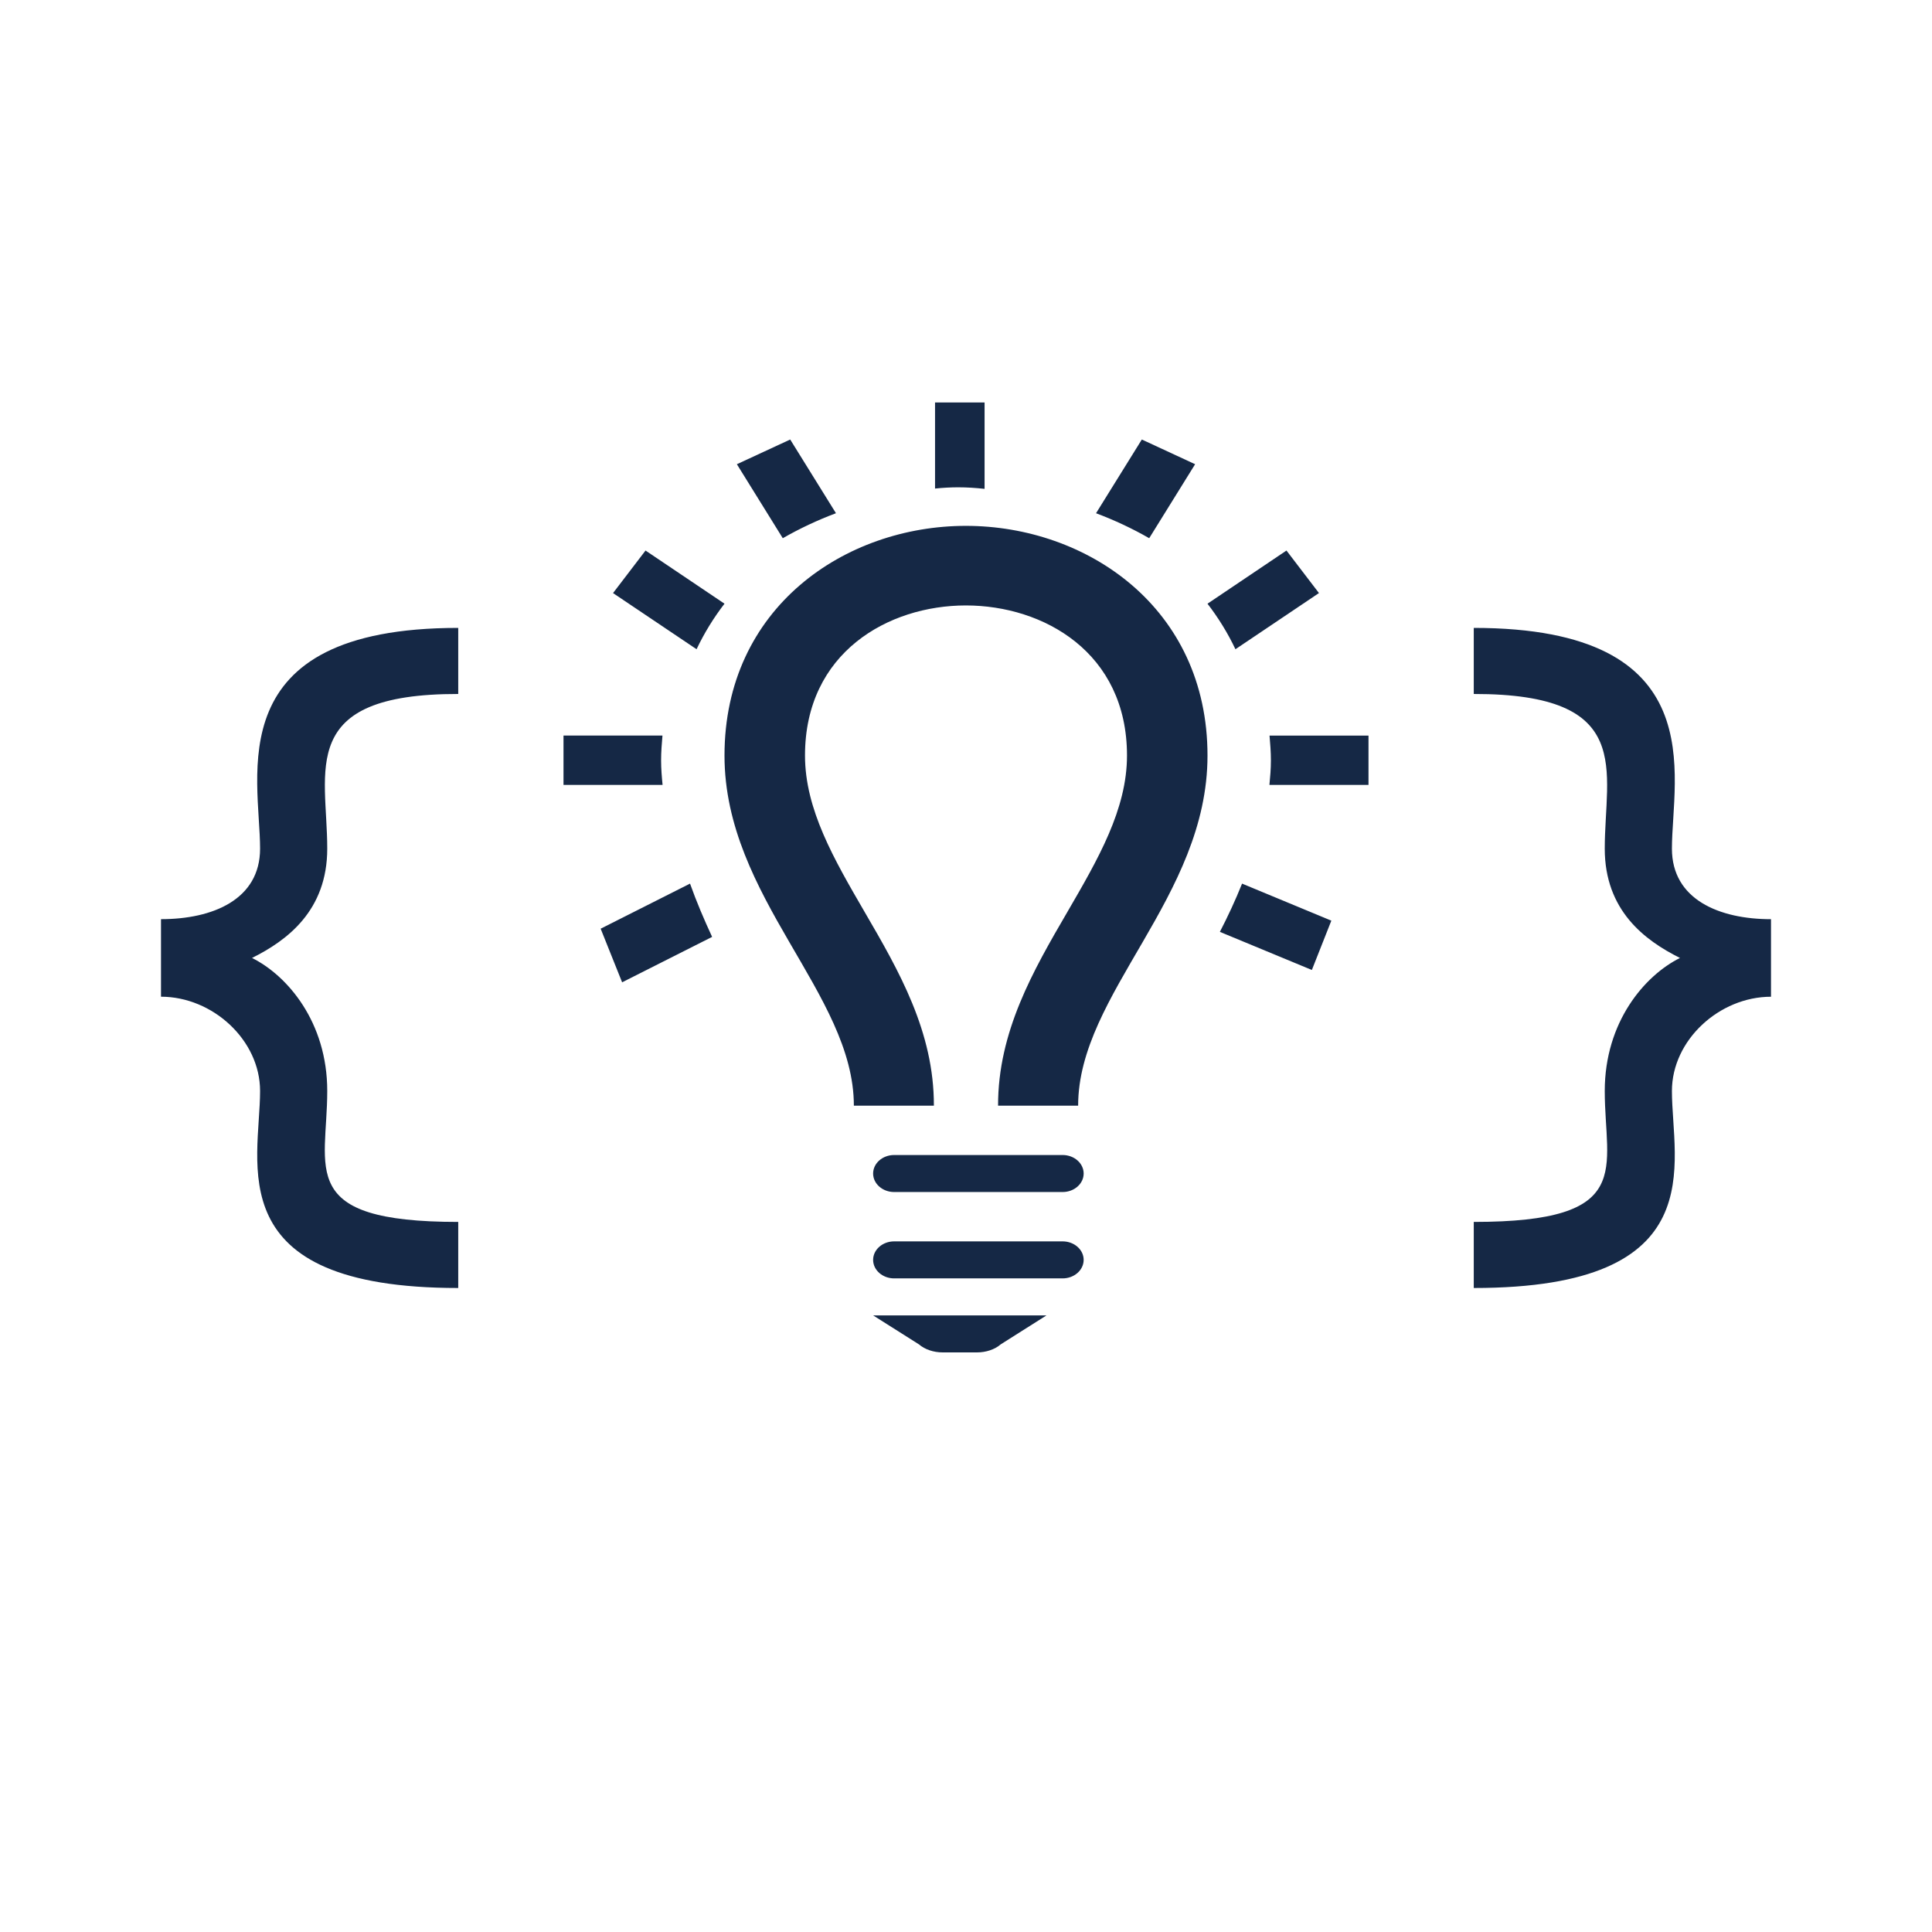
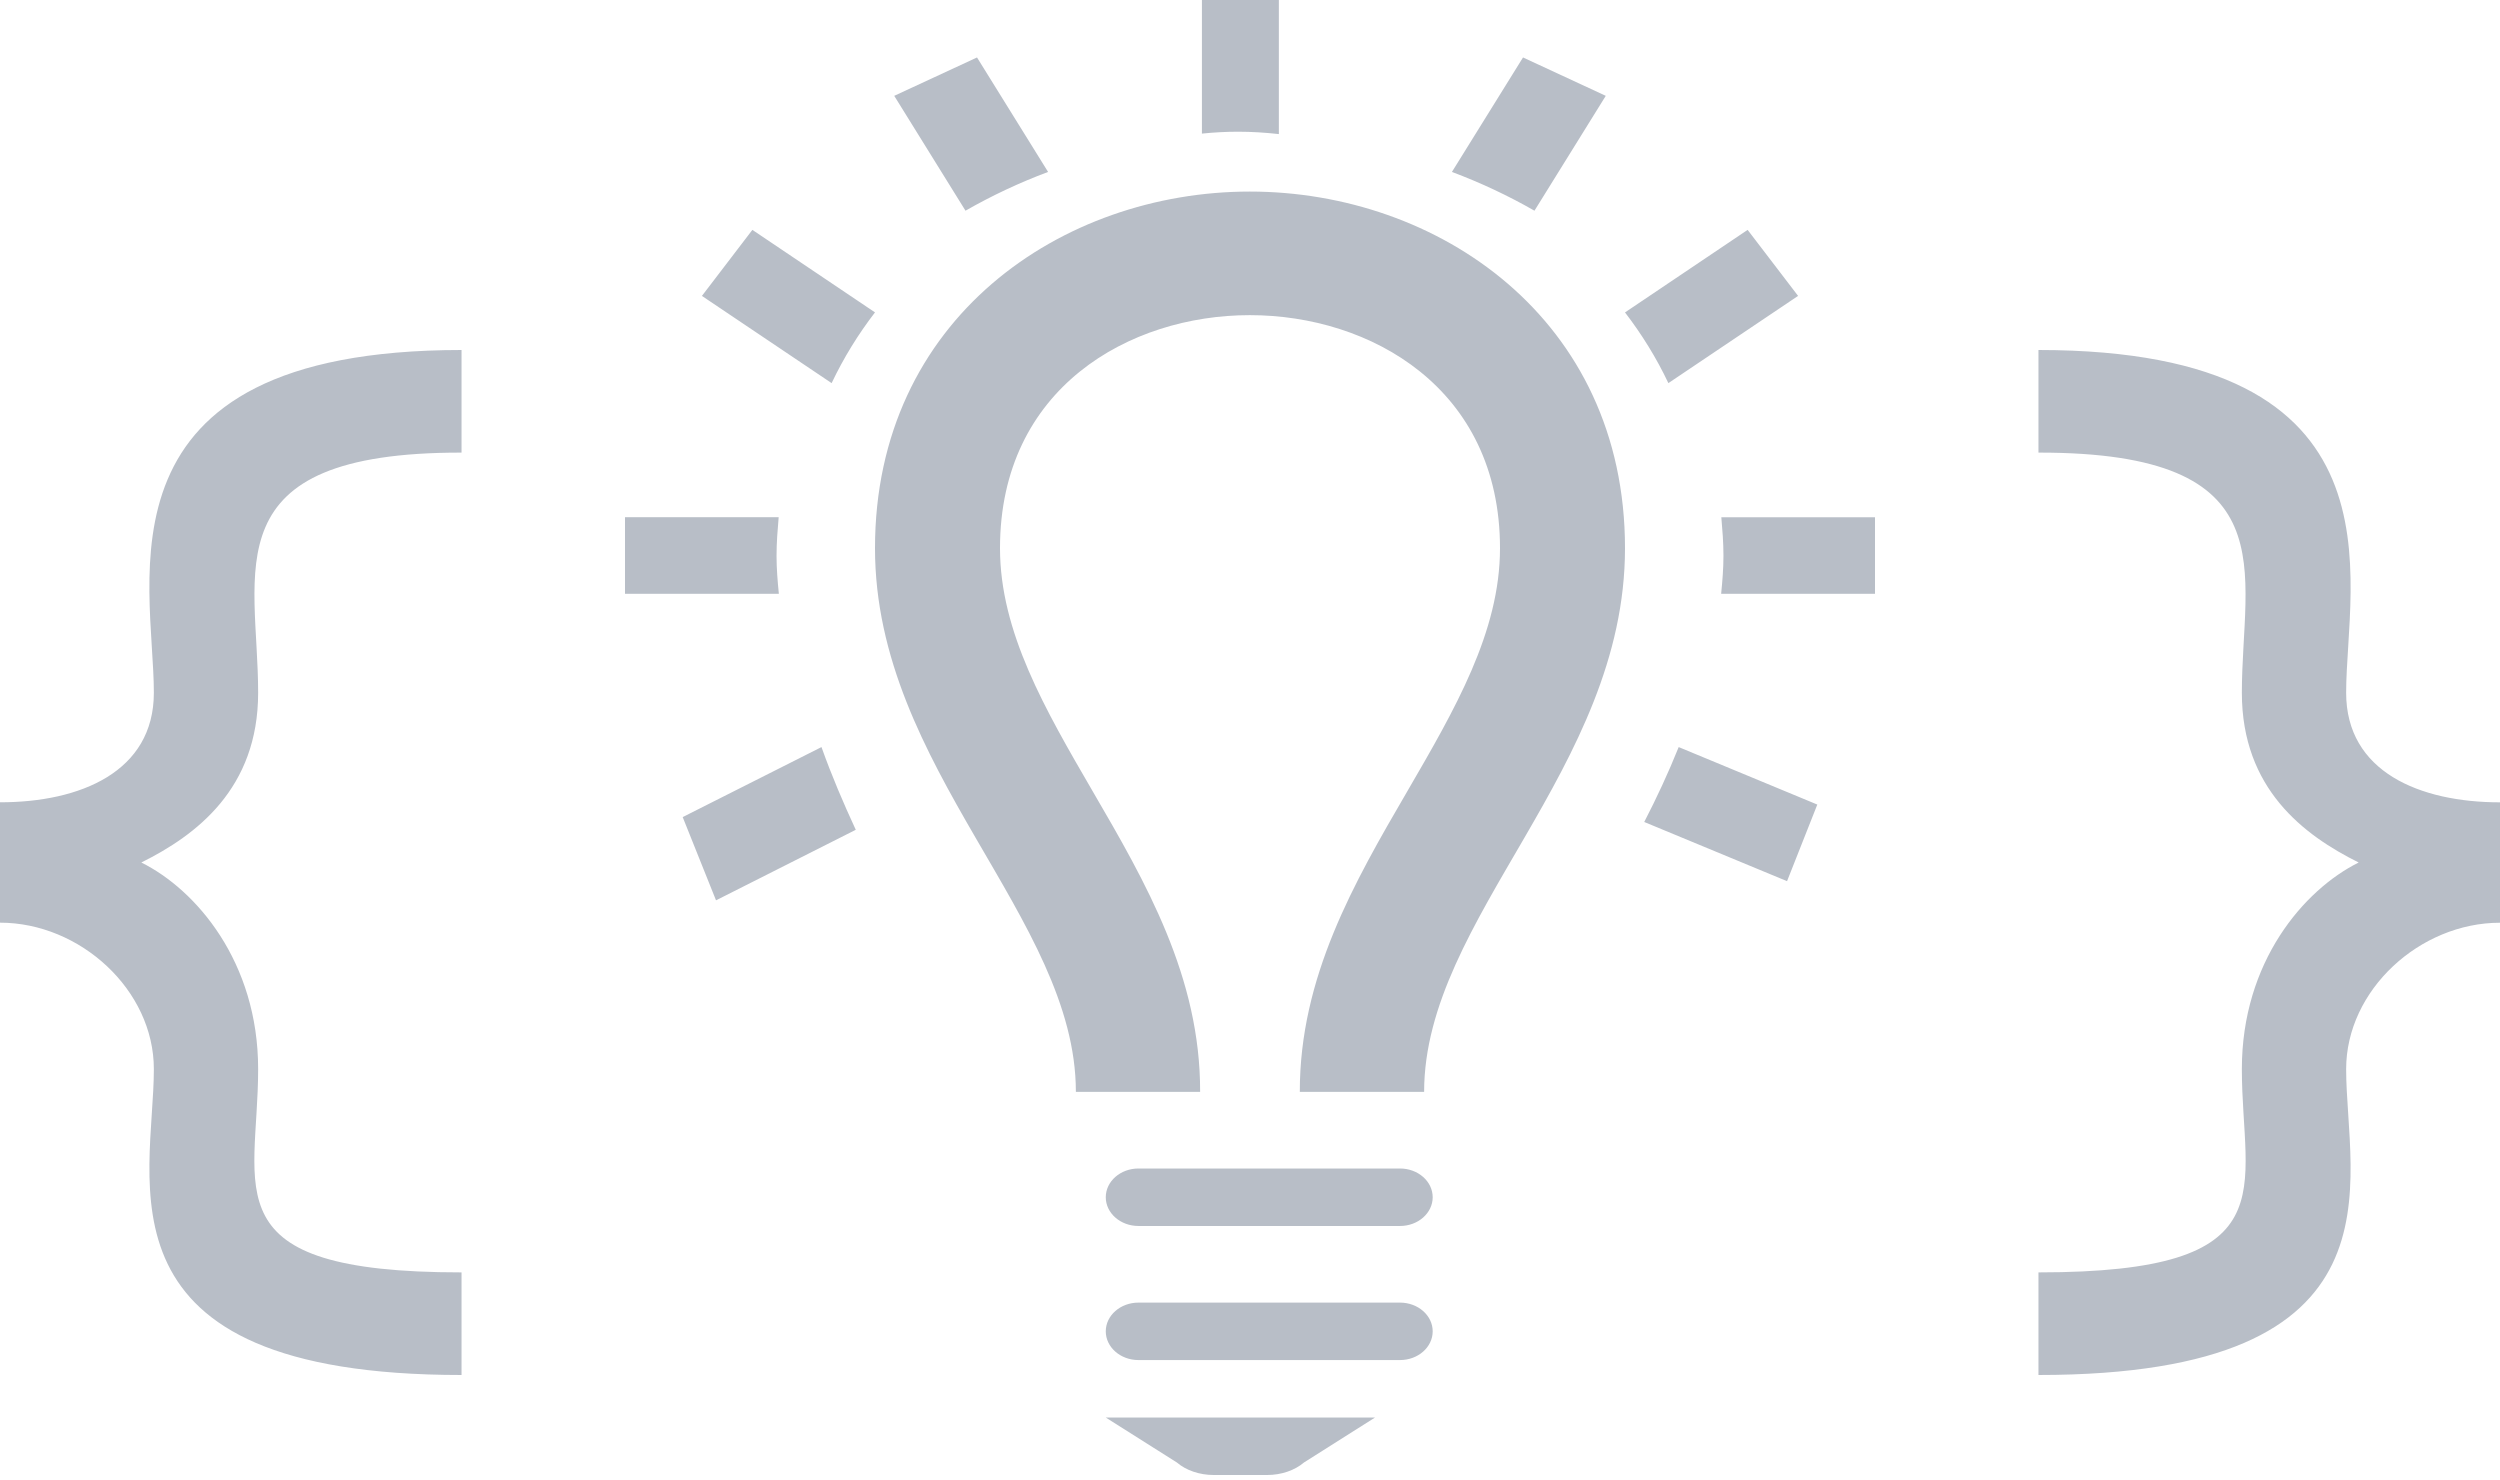
- <svg xmlns="http://www.w3.org/2000/svg" width="120" height="120" viewBox="0 0 120 120">
-   <g fill="#152845" transform="translate(10 25)">
-     <path d="M100 32.093L100 36.909C96.796 36.909 93.846 39.598 93.846 42.766 93.846 47.237 96.474 55 81.538 55L81.538 50.896C91.625 50.896 89.674 47.616 89.674 42.764 89.674 38.471 92.158 35.589 94.347 34.5 92.158 33.411 89.674 31.552 89.674 27.71 89.674 22.848 91.602 18.092 81.538 18.104L81.538 14C96.482 14 93.846 23.237 93.846 27.71 93.846 30.876 96.796 32.093 100 32.093zM6.154 27.71C6.154 23.237 3.518 14 18.462 14L18.462 18.104C8.398 18.09 10.326 22.846 10.326 27.71 10.326 31.554 7.842 33.411 5.653 34.5 7.842 35.589 10.326 38.473 10.326 42.764 10.326 47.616 8.375 50.896 18.462 50.896L18.462 55C3.526 55 6.154 47.237 6.154 42.764 6.154 39.596 3.204 36.907 0 36.907L0 32.091C3.204 32.093 6.154 30.876 6.154 27.71zM56 46.74L45.538 46.74C44.817 46.74 44.231 47.255 44.231 47.89 44.231 48.524 44.817 49.039 45.538 49.039L56 49.039C56.722 49.039 57.308 48.524 57.308 47.89 57.308 47.255 56.722 46.74 56 46.74zM56 52.104L45.538 52.104C44.817 52.104 44.231 52.619 44.231 53.253 44.231 53.888 44.817 54.403 45.538 54.403L56 54.403C56.722 54.403 57.308 53.888 57.308 53.253 57.308 52.619 56.722 52.104 56 52.104zM55 56.701L44.231 56.701 47.074 58.499C47.442 58.816 47.983 59 48.546 59L50.688 59C51.248 59 51.791 58.816 52.159 58.499L55 56.701zM65 21.928C65 30.749 56.965 36.715 56.965 43.675L51.992 43.675C51.985 39.083 54.167 35.299 56.295 31.646 58.197 28.371 60 25.277 60 21.928 60 15.522 54.812 12.605 49.992 12.605 45.18 12.605 40 15.522 40 21.928 40 25.277 41.803 28.371 43.705 31.646 45.833 35.299 48.017 39.083 48.005 43.675L43.035 43.675C43.035 36.715 35 30.749 35 21.928 35 12.727 42.495 7.662 49.992 7.662 57.495 7.662 65 12.731 65 21.928zM75 23.753L68.846 23.753C68.895 23.255 68.938 22.752 68.938 22.232 68.938 21.703 68.897 21.195 68.853 20.691L75 20.691 75 23.753zM48.077 5.345L48.077 0 51.154 0 51.154 5.364C50.611 5.304 50.068 5.268 49.524 5.268 49.042 5.268 48.559 5.295 48.077 5.345zM38.62 8.429L35.769 3.834 39.081 2.299 41.923 6.877C40.777 7.306 39.67 7.827 38.62 8.429zM65 12.497L69.905 9.195 71.923 11.836 66.735 15.325C66.253 14.306 65.667 13.366 65 12.497zM60.921 2.299L64.231 3.833 61.379 8.429C60.332 7.827 59.225 7.309 58.077 6.878L60.921 2.299zM33.265 15.325L28.077 11.837 30.095 9.195 35 12.496C34.333 13.363 33.75 14.303 33.265 15.325zM72.692 32.183L71.482 35.247 65.769 32.88C66.264 31.923 66.73 30.922 67.147 29.883L72.692 32.183zM28.641 36.013L27.308 32.683 32.859 29.883C33.27 31.036 33.74 32.132 34.231 33.192L28.641 36.013zM25 23.753L25 20.688 31.147 20.688C31.103 21.193 31.062 21.703 31.062 22.232 31.062 22.752 31.105 23.255 31.154 23.753L25 23.753z" />
-   </g>
+ <svg xmlns="http://www.w3.org/2000/svg" width="120" height="71" viewBox="0 0 120 71">
+   <path fill="#B8BEC7" d="M120,50.512 L120,56.291 C116.155,56.291 112.615,59.518 112.615,63.319 C112.615,68.684 115.769,78 97.846,78 L97.846,73.075 C109.95,73.075 107.609,69.139 107.609,63.316 C107.609,58.165 110.59,54.706 113.216,53.4 C110.59,52.094 107.609,49.863 107.609,45.252 C107.609,39.417 109.922,33.71 97.846,33.725 L97.846,28.8 C115.778,28.8 112.615,39.885 112.615,45.252 C112.615,49.051 116.155,50.512 120,50.512 Z M7.385,45.252 C7.385,39.885 4.222,28.8 22.154,28.8 L22.154,33.725 C10.078,33.708 12.391,39.415 12.391,45.252 C12.391,49.865 9.41,52.094 6.784,53.4 C9.41,54.706 12.391,58.167 12.391,63.316 C12.391,69.139 10.05,73.075 22.154,73.075 L22.154,78 C4.231,78 7.385,68.684 7.385,63.316 C7.385,59.516 3.845,56.288 0,56.288 L0,50.51 C3.845,50.512 7.385,49.051 7.385,45.252 Z M67.2,68.088 C68.066,68.088 68.769,68.706 68.769,69.468 C68.769,70.229 68.066,70.847 67.2,70.847 L54.646,70.847 C53.78,70.847 53.077,70.229 53.077,69.468 C53.077,68.706 53.78,68.088 54.646,68.088 L67.2,68.088 Z M67.2,74.525 C68.066,74.525 68.769,75.143 68.769,75.904 C68.769,76.665 68.066,77.283 67.2,77.283 L54.646,77.283 C53.78,77.283 53.077,76.665 53.077,75.904 C53.077,75.143 53.78,74.525 54.646,74.525 L67.2,74.525 Z M66,80.042 L62.591,82.199 C62.149,82.579 61.497,82.8 60.825,82.8 L58.255,82.8 C57.58,82.8 56.931,82.579 56.489,82.199 L53.077,80.042 L66,80.042 Z M78,38.314 C78,48.899 68.358,56.059 68.358,64.41 L62.391,64.41 C62.382,58.9 65.001,54.359 67.554,49.976 C69.837,46.046 72,42.333 72,38.314 C72,30.626 65.775,27.127 59.991,27.127 C54.216,27.127 48,30.626 48,38.314 C48,42.333 50.163,46.046 52.446,49.976 C54.999,54.359 57.621,58.9 57.606,64.41 L51.642,64.41 C51.642,56.059 42,48.899 42,38.314 C42,27.272 50.994,21.195 59.991,21.195 C68.994,21.195 78,27.278 78,38.314 Z M90,40.504 L82.615,40.504 C82.674,39.906 82.726,39.303 82.726,38.678 C82.726,38.043 82.676,37.434 82.624,36.829 L90,36.829 L90,40.504 Z M57.692,18.413 L57.692,12 L61.385,12 L61.385,18.436 C60.733,18.364 60.081,18.322 59.429,18.322 C58.85,18.322 58.271,18.354 57.692,18.413 Z M46.344,22.114 L42.923,16.6 L46.897,14.758 L50.308,20.253 C48.933,20.767 47.604,21.392 46.344,22.114 Z M78,26.996 L83.886,23.034 L86.308,26.203 L80.082,30.39 C79.503,29.167 78.8,28.039 78,26.996 Z M73.105,14.758 L77.077,16.6 L73.654,22.114 C72.398,21.393 71.07,20.77 69.692,20.253 L73.105,14.758 Z M39.918,30.39 L33.692,26.204 L36.114,23.034 L42,26.995 C41.2,28.035 40.5,29.164 39.918,30.39 Z M87.231,50.619 L85.778,54.296 L78.923,51.455 C79.517,50.307 80.076,49.107 80.577,47.86 L87.231,50.619 Z M34.369,55.216 L32.769,51.22 L39.431,47.86 C39.924,49.243 40.488,50.559 41.077,51.83 L34.369,55.216 Z M30,40.504 L30,36.826 L37.376,36.826 C37.324,37.432 37.274,38.043 37.274,38.678 C37.274,39.303 37.326,39.906 37.385,40.504 L30,40.504 Z" transform="translate(0 -12)" />
</svg>
